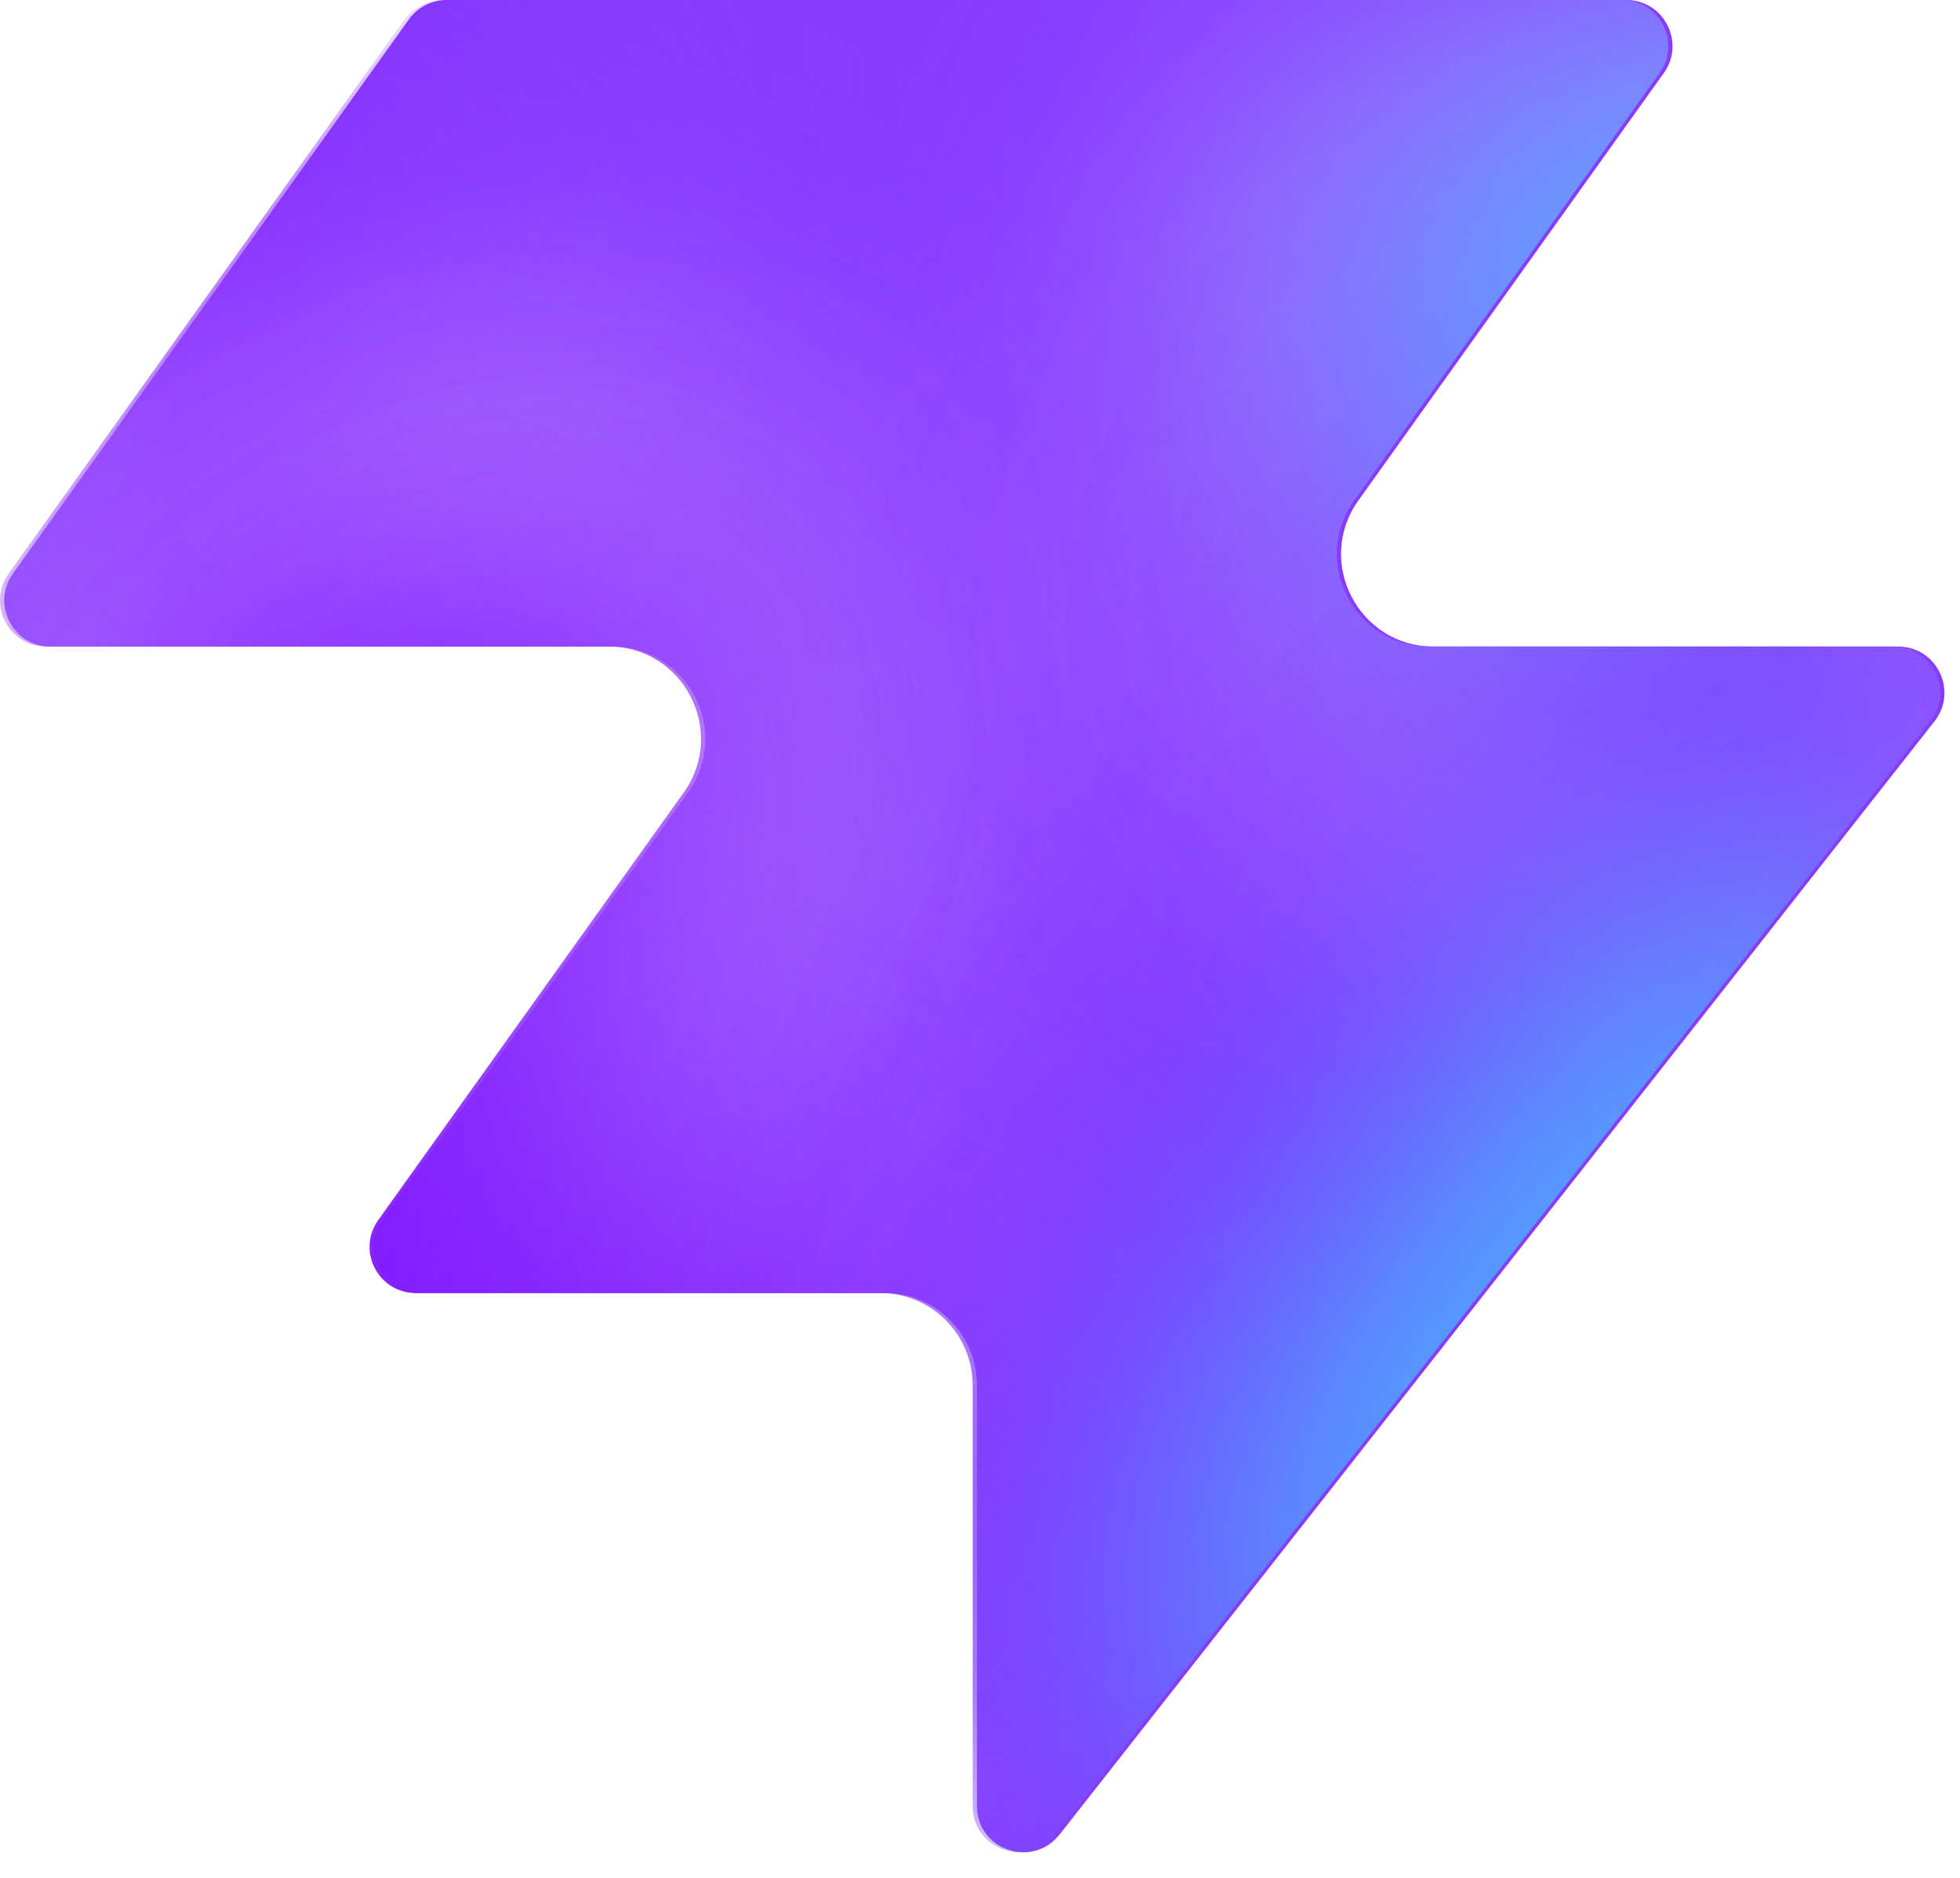
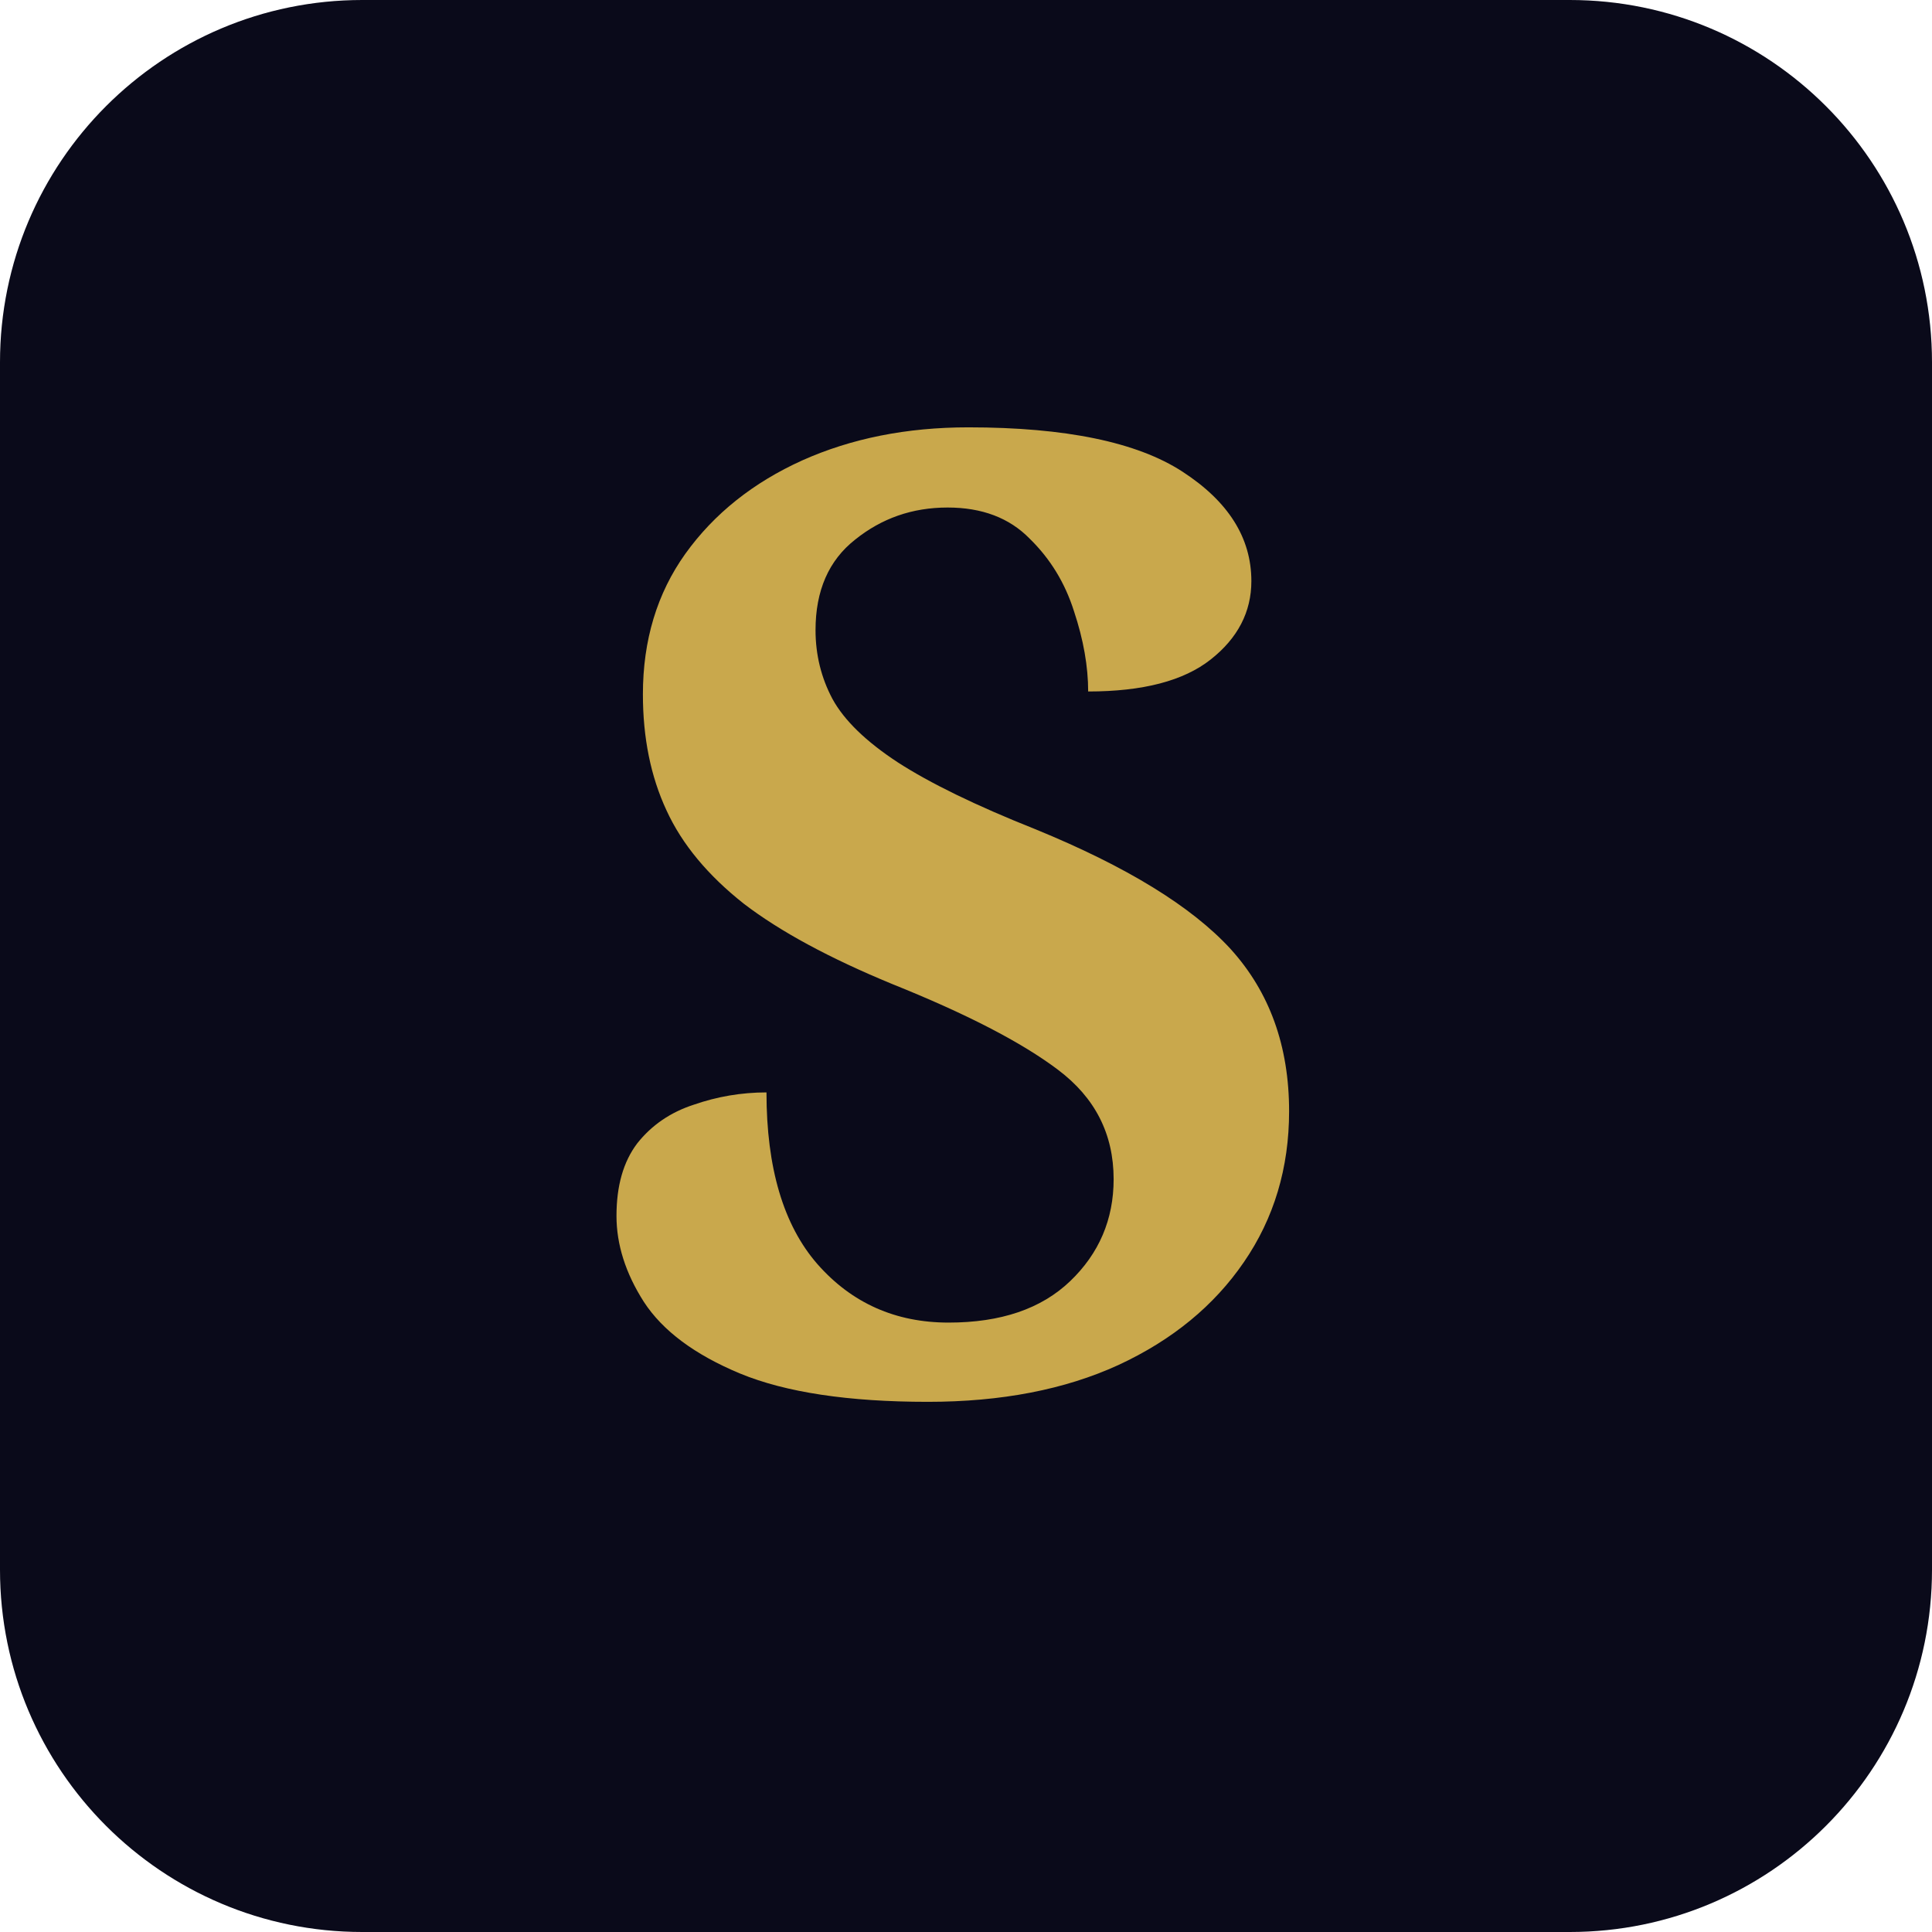
- <svg xmlns="http://www.w3.org/2000/svg" width="48" height="46" fill="none" viewBox="0 0 48 46">
-   <path fill="#863bff" d="M25.946 44.938c-.664.845-2.021.375-2.021-.698V33.937a2.26 2.26 0 0 0-2.262-2.262H10.287c-.92 0-1.456-1.04-.92-1.788l7.48-10.471c1.07-1.497 0-3.578-1.842-3.578H1.237c-.92 0-1.456-1.04-.92-1.788L10.013.474c.214-.297.556-.474.92-.474h28.894c.92 0 1.456 1.04.92 1.788l-7.48 10.471c-1.07 1.498 0 3.579 1.842 3.579h11.377c.943 0 1.473 1.088.89 1.83L25.947 44.94z" style="fill:#863bff;fill:color(display-p3 .525 .23 1);fill-opacity:1" />
-   <mask id="a" width="48" height="46" x="0" y="0" maskUnits="userSpaceOnUse" style="mask-type:alpha">
-     <path fill="#000" d="M25.842 44.938c-.664.844-2.021.375-2.021-.698V33.937a2.26 2.26 0 0 0-2.262-2.262H10.183c-.92 0-1.456-1.04-.92-1.788l7.48-10.471c1.07-1.498 0-3.579-1.842-3.579H1.133c-.92 0-1.456-1.04-.92-1.787L9.91.473c.214-.297.556-.474.92-.474h28.894c.92 0 1.456 1.04.92 1.788l-7.48 10.471c-1.07 1.498 0 3.578 1.842 3.578h11.377c.943 0 1.473 1.088.89 1.832L25.843 44.94z" style="fill:#000;fill-opacity:1" />
-   </mask>
-   <g mask="url(#a)">
-     <g filter="url(#b)">
-       <ellipse cx="5.508" cy="14.704" fill="#ede6ff" rx="5.508" ry="14.704" style="fill:#ede6ff;fill:color(display-p3 .927 .903 1);fill-opacity:1" transform="matrix(.00324 1 1 -.00324 -4.47 31.516)" />
-     </g>
-     <g filter="url(#c)">
-       <ellipse cx="10.399" cy="29.851" fill="#ede6ff" rx="10.399" ry="29.851" style="fill:#ede6ff;fill:color(display-p3 .927 .903 1);fill-opacity:1" transform="matrix(.00324 1 1 -.00324 -39.328 7.883)" />
-     </g>
-     <g filter="url(#d)">
-       <ellipse cx="5.508" cy="30.487" fill="#7e14ff" rx="5.508" ry="30.487" style="fill:#7e14ff;fill:color(display-p3 .492 .077 1);fill-opacity:1" transform="rotate(89.814 -25.913 -14.639)scale(1 -1)" />
-     </g>
-     <g filter="url(#e)">
-       <ellipse cx="5.508" cy="30.599" fill="#7e14ff" rx="5.508" ry="30.599" style="fill:#7e14ff;fill:color(display-p3 .492 .077 1);fill-opacity:1" transform="rotate(89.814 -32.644 -3.334)scale(1 -1)" />
-     </g>
-     <g filter="url(#f)">
-       <ellipse cx="5.508" cy="30.599" fill="#7e14ff" rx="5.508" ry="30.599" style="fill:#7e14ff;fill:color(display-p3 .492 .077 1);fill-opacity:1" transform="matrix(.00324 1 1 -.00324 -34.34 30.47)" />
-     </g>
-     <g filter="url(#g)">
-       <ellipse cx="14.072" cy="22.078" fill="#ede6ff" rx="14.072" ry="22.078" style="fill:#ede6ff;fill:color(display-p3 .927 .903 1);fill-opacity:1" transform="rotate(93.35 24.506 48.493)scale(-1 1)" />
-     </g>
-     <g filter="url(#h)">
-       <ellipse cx="3.47" cy="21.501" fill="#7e14ff" rx="3.47" ry="21.501" style="fill:#7e14ff;fill:color(display-p3 .492 .077 1);fill-opacity:1" transform="rotate(89.009 28.708 47.59)scale(-1 1)" />
-     </g>
-     <g filter="url(#i)">
-       <ellipse cx="3.47" cy="21.501" fill="#7e14ff" rx="3.47" ry="21.501" style="fill:#7e14ff;fill:color(display-p3 .492 .077 1);fill-opacity:1" transform="rotate(89.009 28.708 47.59)scale(-1 1)" />
-     </g>
-     <g filter="url(#j)">
-       <ellipse cx=".387" cy="8.972" fill="#7e14ff" rx="4.407" ry="29.108" style="fill:#7e14ff;fill:color(display-p3 .492 .077 1);fill-opacity:1" transform="rotate(39.51 .387 8.972)" />
-     </g>
-     <g filter="url(#k)">
-       <ellipse cx="47.523" cy="-6.092" fill="#7e14ff" rx="4.407" ry="29.108" style="fill:#7e14ff;fill:color(display-p3 .492 .077 1);fill-opacity:1" transform="rotate(37.892 47.523 -6.092)" />
-     </g>
-     <g filter="url(#l)">
-       <ellipse cx="41.412" cy="6.333" fill="#47bfff" rx="5.971" ry="9.665" style="fill:#47bfff;fill:color(display-p3 .28 .748 1);fill-opacity:1" transform="rotate(37.892 41.412 6.333)" />
-     </g>
-     <g filter="url(#m)">
-       <ellipse cx="-1.879" cy="38.332" fill="#7e14ff" rx="4.407" ry="29.108" style="fill:#7e14ff;fill:color(display-p3 .492 .077 1);fill-opacity:1" transform="rotate(37.892 -1.88 38.332)" />
-     </g>
-     <g filter="url(#n)">
-       <ellipse cx="-1.879" cy="38.332" fill="#7e14ff" rx="4.407" ry="29.108" style="fill:#7e14ff;fill:color(display-p3 .492 .077 1);fill-opacity:1" transform="rotate(37.892 -1.88 38.332)" />
-     </g>
-     <g filter="url(#o)">
-       <ellipse cx="35.651" cy="29.907" fill="#7e14ff" rx="4.407" ry="29.108" style="fill:#7e14ff;fill:color(display-p3 .492 .077 1);fill-opacity:1" transform="rotate(37.892 35.651 29.907)" />
-     </g>
-     <g filter="url(#p)">
-       <ellipse cx="38.418" cy="32.4" fill="#47bfff" rx="5.971" ry="15.297" style="fill:#47bfff;fill:color(display-p3 .28 .748 1);fill-opacity:1" transform="rotate(37.892 38.418 32.4)" />
-     </g>
-   </g>
-   <defs>
-     <filter id="b" width="60.045" height="41.654" x="-19.77" y="16.149" color-interpolation-filters="sRGB" filterUnits="userSpaceOnUse">
-       <feFlood flood-opacity="0" result="BackgroundImageFix" />
-       <feBlend in="SourceGraphic" in2="BackgroundImageFix" result="shape" />
-       <feGaussianBlur result="effect1_foregroundBlur_2002_17158" stdDeviation="7.659" />
-     </filter>
-     <filter id="c" width="90.34" height="51.437" x="-54.613" y="-7.533" color-interpolation-filters="sRGB" filterUnits="userSpaceOnUse">
-       <feFlood flood-opacity="0" result="BackgroundImageFix" />
-       <feBlend in="SourceGraphic" in2="BackgroundImageFix" result="shape" />
-       <feGaussianBlur result="effect1_foregroundBlur_2002_17158" stdDeviation="7.659" />
-     </filter>
-     <filter id="d" width="79.355" height="29.4" x="-49.64" y="2.03" color-interpolation-filters="sRGB" filterUnits="userSpaceOnUse">
-       <feFlood flood-opacity="0" result="BackgroundImageFix" />
-       <feBlend in="SourceGraphic" in2="BackgroundImageFix" result="shape" />
-       <feGaussianBlur result="effect1_foregroundBlur_2002_17158" stdDeviation="4.596" />
-     </filter>
-     <filter id="e" width="79.579" height="29.4" x="-45.045" y="20.029" color-interpolation-filters="sRGB" filterUnits="userSpaceOnUse">
-       <feFlood flood-opacity="0" result="BackgroundImageFix" />
-       <feBlend in="SourceGraphic" in2="BackgroundImageFix" result="shape" />
-       <feGaussianBlur result="effect1_foregroundBlur_2002_17158" stdDeviation="4.596" />
-     </filter>
-     <filter id="f" width="79.579" height="29.4" x="-43.513" y="21.178" color-interpolation-filters="sRGB" filterUnits="userSpaceOnUse">
-       <feFlood flood-opacity="0" result="BackgroundImageFix" />
-       <feBlend in="SourceGraphic" in2="BackgroundImageFix" result="shape" />
-       <feGaussianBlur result="effect1_foregroundBlur_2002_17158" stdDeviation="4.596" />
-     </filter>
-     <filter id="g" width="74.749" height="58.852" x="15.756" y="-17.901" color-interpolation-filters="sRGB" filterUnits="userSpaceOnUse">
-       <feFlood flood-opacity="0" result="BackgroundImageFix" />
-       <feBlend in="SourceGraphic" in2="BackgroundImageFix" result="shape" />
-       <feGaussianBlur result="effect1_foregroundBlur_2002_17158" stdDeviation="7.659" />
-     </filter>
-     <filter id="h" width="61.377" height="25.362" x="23.548" y="2.284" color-interpolation-filters="sRGB" filterUnits="userSpaceOnUse">
-       <feFlood flood-opacity="0" result="BackgroundImageFix" />
-       <feBlend in="SourceGraphic" in2="BackgroundImageFix" result="shape" />
-       <feGaussianBlur result="effect1_foregroundBlur_2002_17158" stdDeviation="4.596" />
-     </filter>
-     <filter id="i" width="61.377" height="25.362" x="23.548" y="2.284" color-interpolation-filters="sRGB" filterUnits="userSpaceOnUse">
-       <feFlood flood-opacity="0" result="BackgroundImageFix" />
-       <feBlend in="SourceGraphic" in2="BackgroundImageFix" result="shape" />
-       <feGaussianBlur result="effect1_foregroundBlur_2002_17158" stdDeviation="4.596" />
-     </filter>
-     <filter id="j" width="56.045" height="63.649" x="-27.636" y="-22.853" color-interpolation-filters="sRGB" filterUnits="userSpaceOnUse">
-       <feFlood flood-opacity="0" result="BackgroundImageFix" />
-       <feBlend in="SourceGraphic" in2="BackgroundImageFix" result="shape" />
-       <feGaussianBlur result="effect1_foregroundBlur_2002_17158" stdDeviation="4.596" />
-     </filter>
-     <filter id="k" width="54.814" height="64.646" x="20.116" y="-38.415" color-interpolation-filters="sRGB" filterUnits="userSpaceOnUse">
-       <feFlood flood-opacity="0" result="BackgroundImageFix" />
-       <feBlend in="SourceGraphic" in2="BackgroundImageFix" result="shape" />
-       <feGaussianBlur result="effect1_foregroundBlur_2002_17158" stdDeviation="4.596" />
-     </filter>
-     <filter id="l" width="33.541" height="35.313" x="24.641" y="-11.323" color-interpolation-filters="sRGB" filterUnits="userSpaceOnUse">
-       <feFlood flood-opacity="0" result="BackgroundImageFix" />
-       <feBlend in="SourceGraphic" in2="BackgroundImageFix" result="shape" />
-       <feGaussianBlur result="effect1_foregroundBlur_2002_17158" stdDeviation="4.596" />
-     </filter>
-     <filter id="m" width="54.814" height="64.646" x="-29.286" y="6.009" color-interpolation-filters="sRGB" filterUnits="userSpaceOnUse">
-       <feFlood flood-opacity="0" result="BackgroundImageFix" />
-       <feBlend in="SourceGraphic" in2="BackgroundImageFix" result="shape" />
-       <feGaussianBlur result="effect1_foregroundBlur_2002_17158" stdDeviation="4.596" />
-     </filter>
-     <filter id="n" width="54.814" height="64.646" x="-29.286" y="6.009" color-interpolation-filters="sRGB" filterUnits="userSpaceOnUse">
-       <feFlood flood-opacity="0" result="BackgroundImageFix" />
-       <feBlend in="SourceGraphic" in2="BackgroundImageFix" result="shape" />
-       <feGaussianBlur result="effect1_foregroundBlur_2002_17158" stdDeviation="4.596" />
-     </filter>
-     <filter id="o" width="54.814" height="64.646" x="8.244" y="-2.416" color-interpolation-filters="sRGB" filterUnits="userSpaceOnUse">
-       <feFlood flood-opacity="0" result="BackgroundImageFix" />
-       <feBlend in="SourceGraphic" in2="BackgroundImageFix" result="shape" />
-       <feGaussianBlur result="effect1_foregroundBlur_2002_17158" stdDeviation="4.596" />
-     </filter>
-     <filter id="p" width="39.409" height="43.623" x="18.713" y="10.588" color-interpolation-filters="sRGB" filterUnits="userSpaceOnUse">
-       <feFlood flood-opacity="0" result="BackgroundImageFix" />
-       <feBlend in="SourceGraphic" in2="BackgroundImageFix" result="shape" />
-       <feGaussianBlur result="effect1_foregroundBlur_2002_17158" stdDeviation="4.596" />
-     </filter>
-   </defs>
+ <svg xmlns="http://www.w3.org/2000/svg" width="32" height="32" viewBox="0 0 32 32">
+   <rect width="32" height="32" rx="6" fill="#0a0a1a" />
+   <text x="16" y="23" text-anchor="middle" font-family="Georgia, serif" font-size="22" font-weight="700" fill="#c9a84c">S</text>
</svg>
